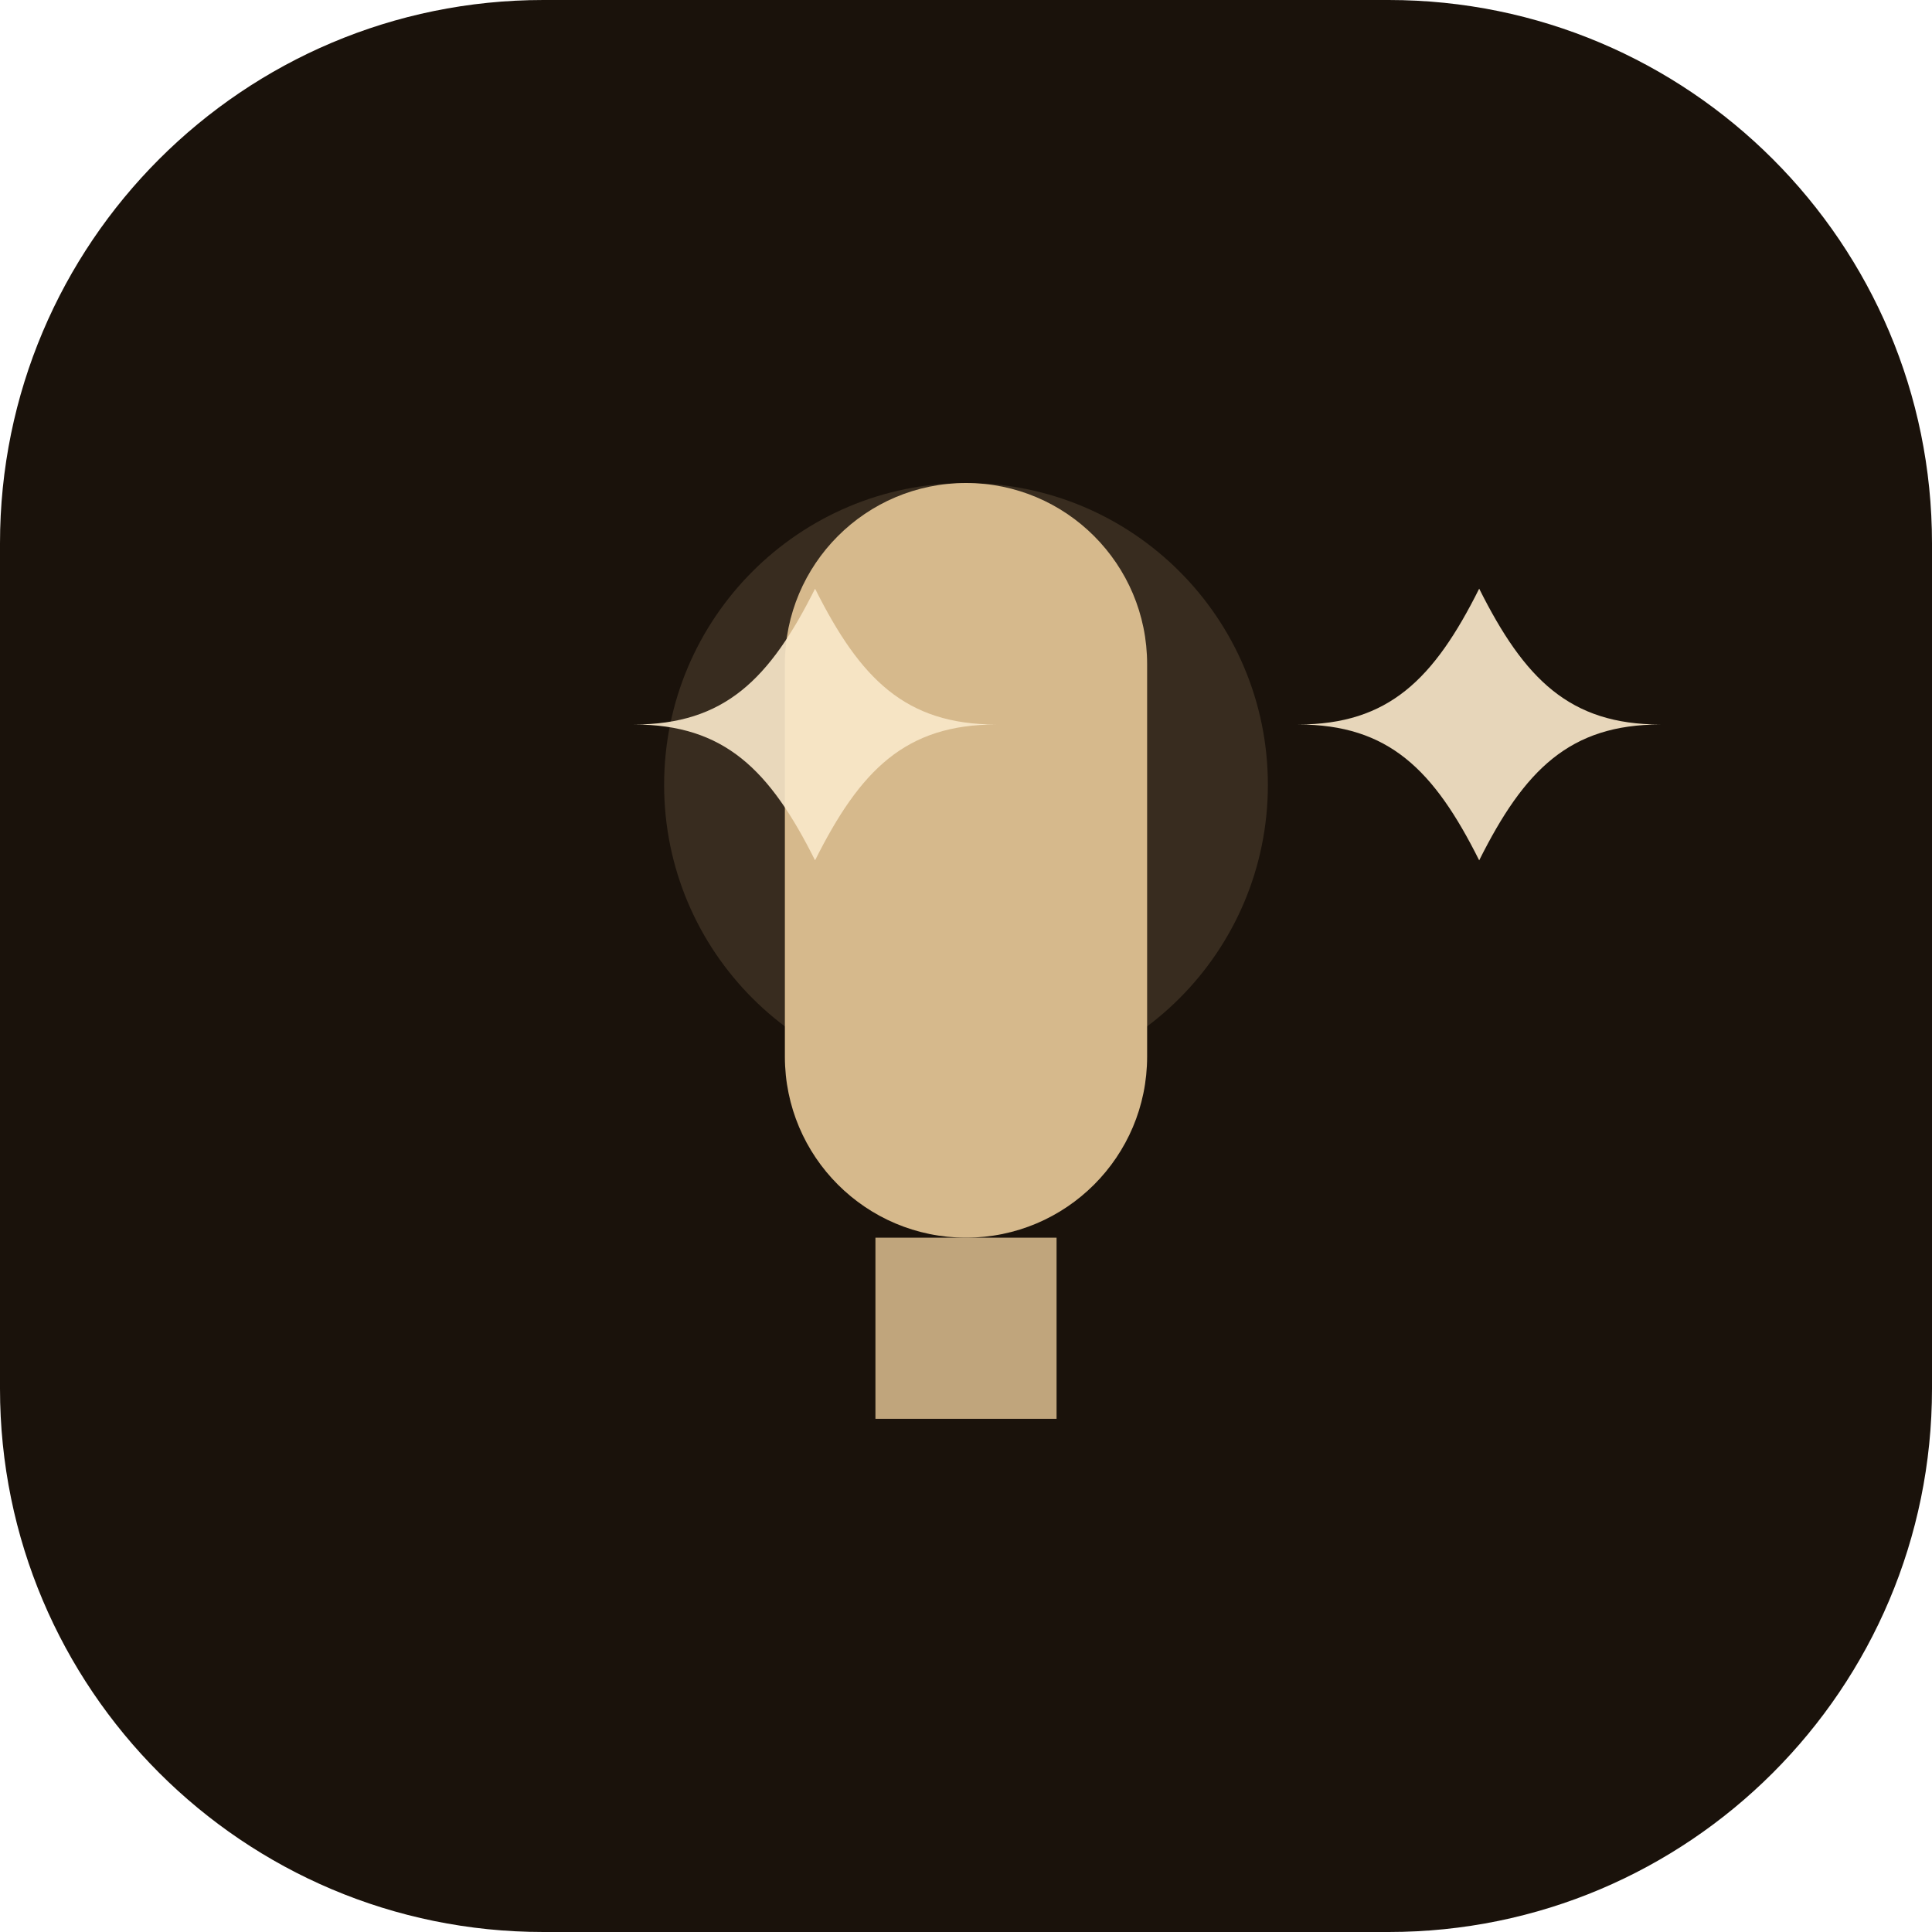
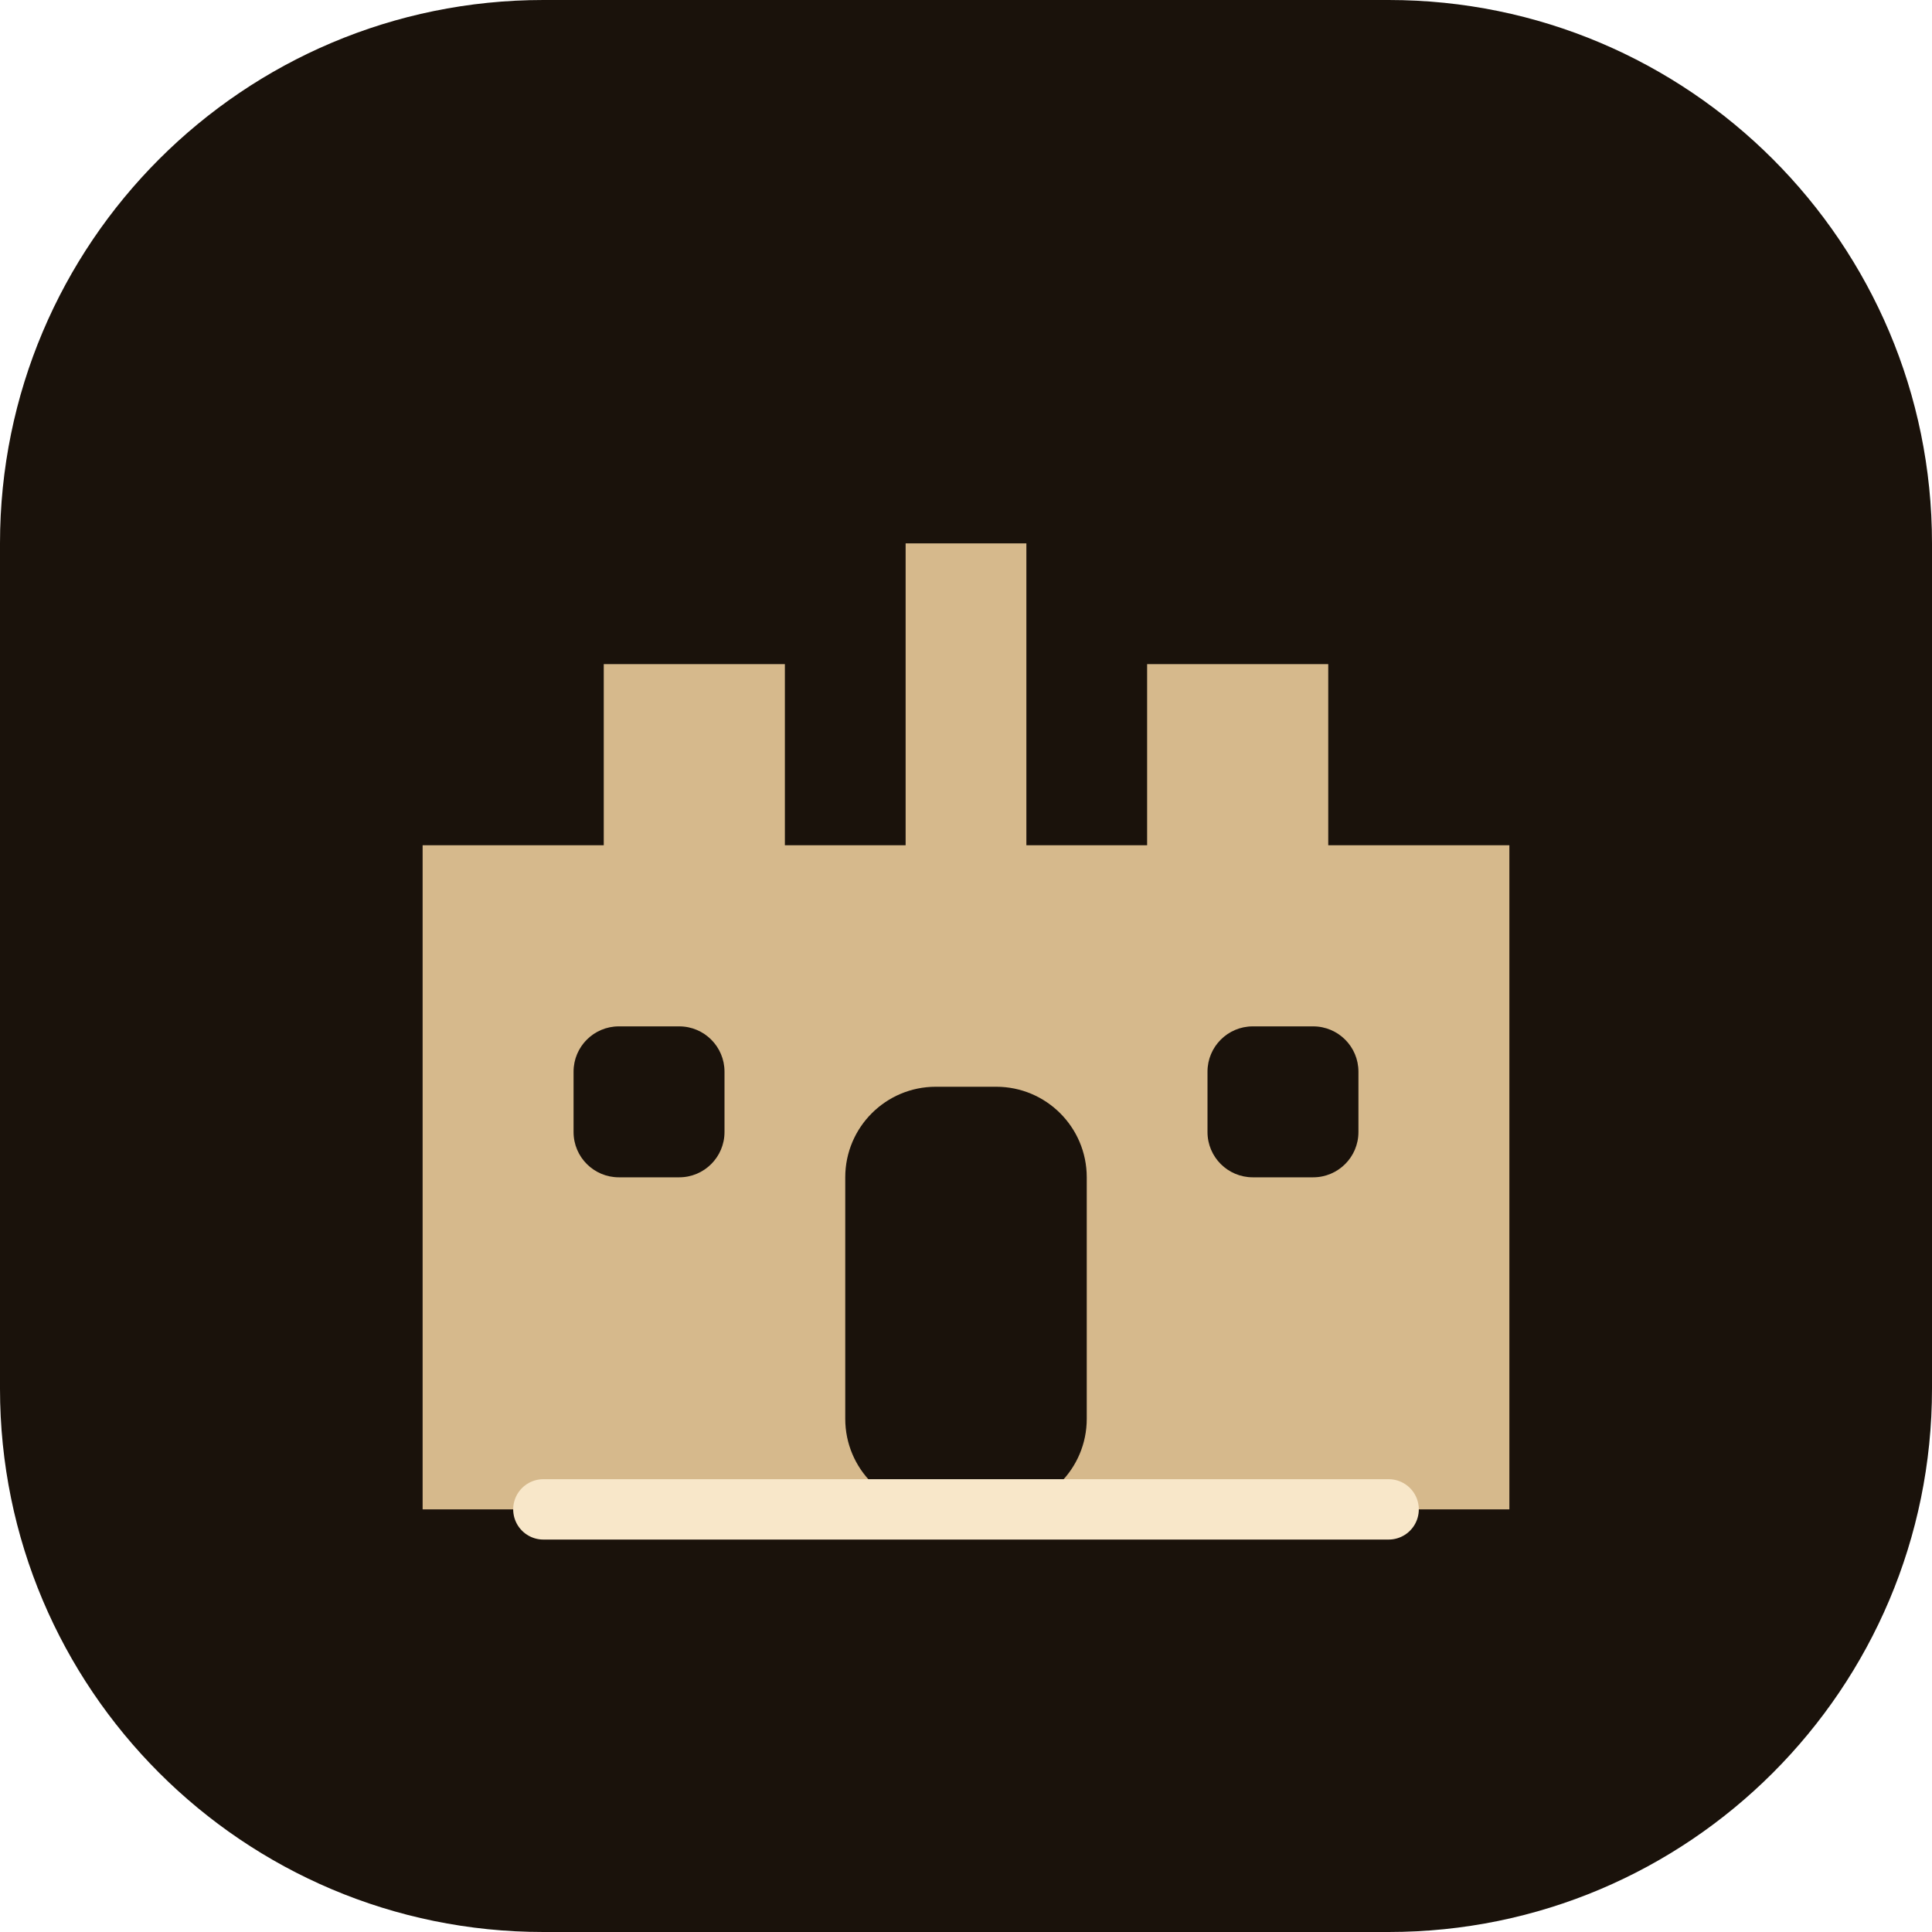
<svg xmlns="http://www.w3.org/2000/svg" width="64" height="64" viewBox="0 0 64 64" fill="none">
  <rect width="64" height="64" rx="18" fill="#1A120B" />
-   <circle cx="32" cy="26" r="10" fill="#D6B98C" fill-opacity="0.16" />
-   <path d="M32 16C28.686 16 26 18.686 26 22V35C26 38.314 28.686 41 32 41C35.314 41 38 38.314 38 35V22C38 18.686 35.314 16 32 16Z" fill="#D6B98C" />
-   <path d="M29 41H35V47H29V41Z" fill="#D6B98C" fill-opacity="0.88" />
-   <path d="M21 24C24 24 25.5 22.5 27 19.5C28.5 22.5 30 24 33 24C30 24 28.5 25.5 27 28.5C25.5 25.5 24 24 21 24Z" fill="#F8E7C9" fill-opacity="0.92" />
-   <path d="M43 24C46 24 47.5 22.5 49 19.5C50.5 22.5 52 24 55 24C52 24 50.5 25.5 49 28.5C47.5 25.5 46 24 43 24Z" fill="#F8E7C9" fill-opacity="0.92" />
+   <path d="M14 50V28H20V22H26V28H30V18H34V28H38V22H44V28H50V50H14Z" fill="#D6B98C" />
+   <rect x="28" y="36" width="8" height="14" rx="3" fill="#1A120B" />
+   <rect x="19" y="34" width="5" height="5" rx="1.5" fill="#1A120B" />
+   <rect x="40" y="34" width="5" height="5" rx="1.5" fill="#1A120B" />
+   <path d="M18 50H46" stroke="#F8E7C9" stroke-width="2" stroke-linecap="round" />
</svg>
